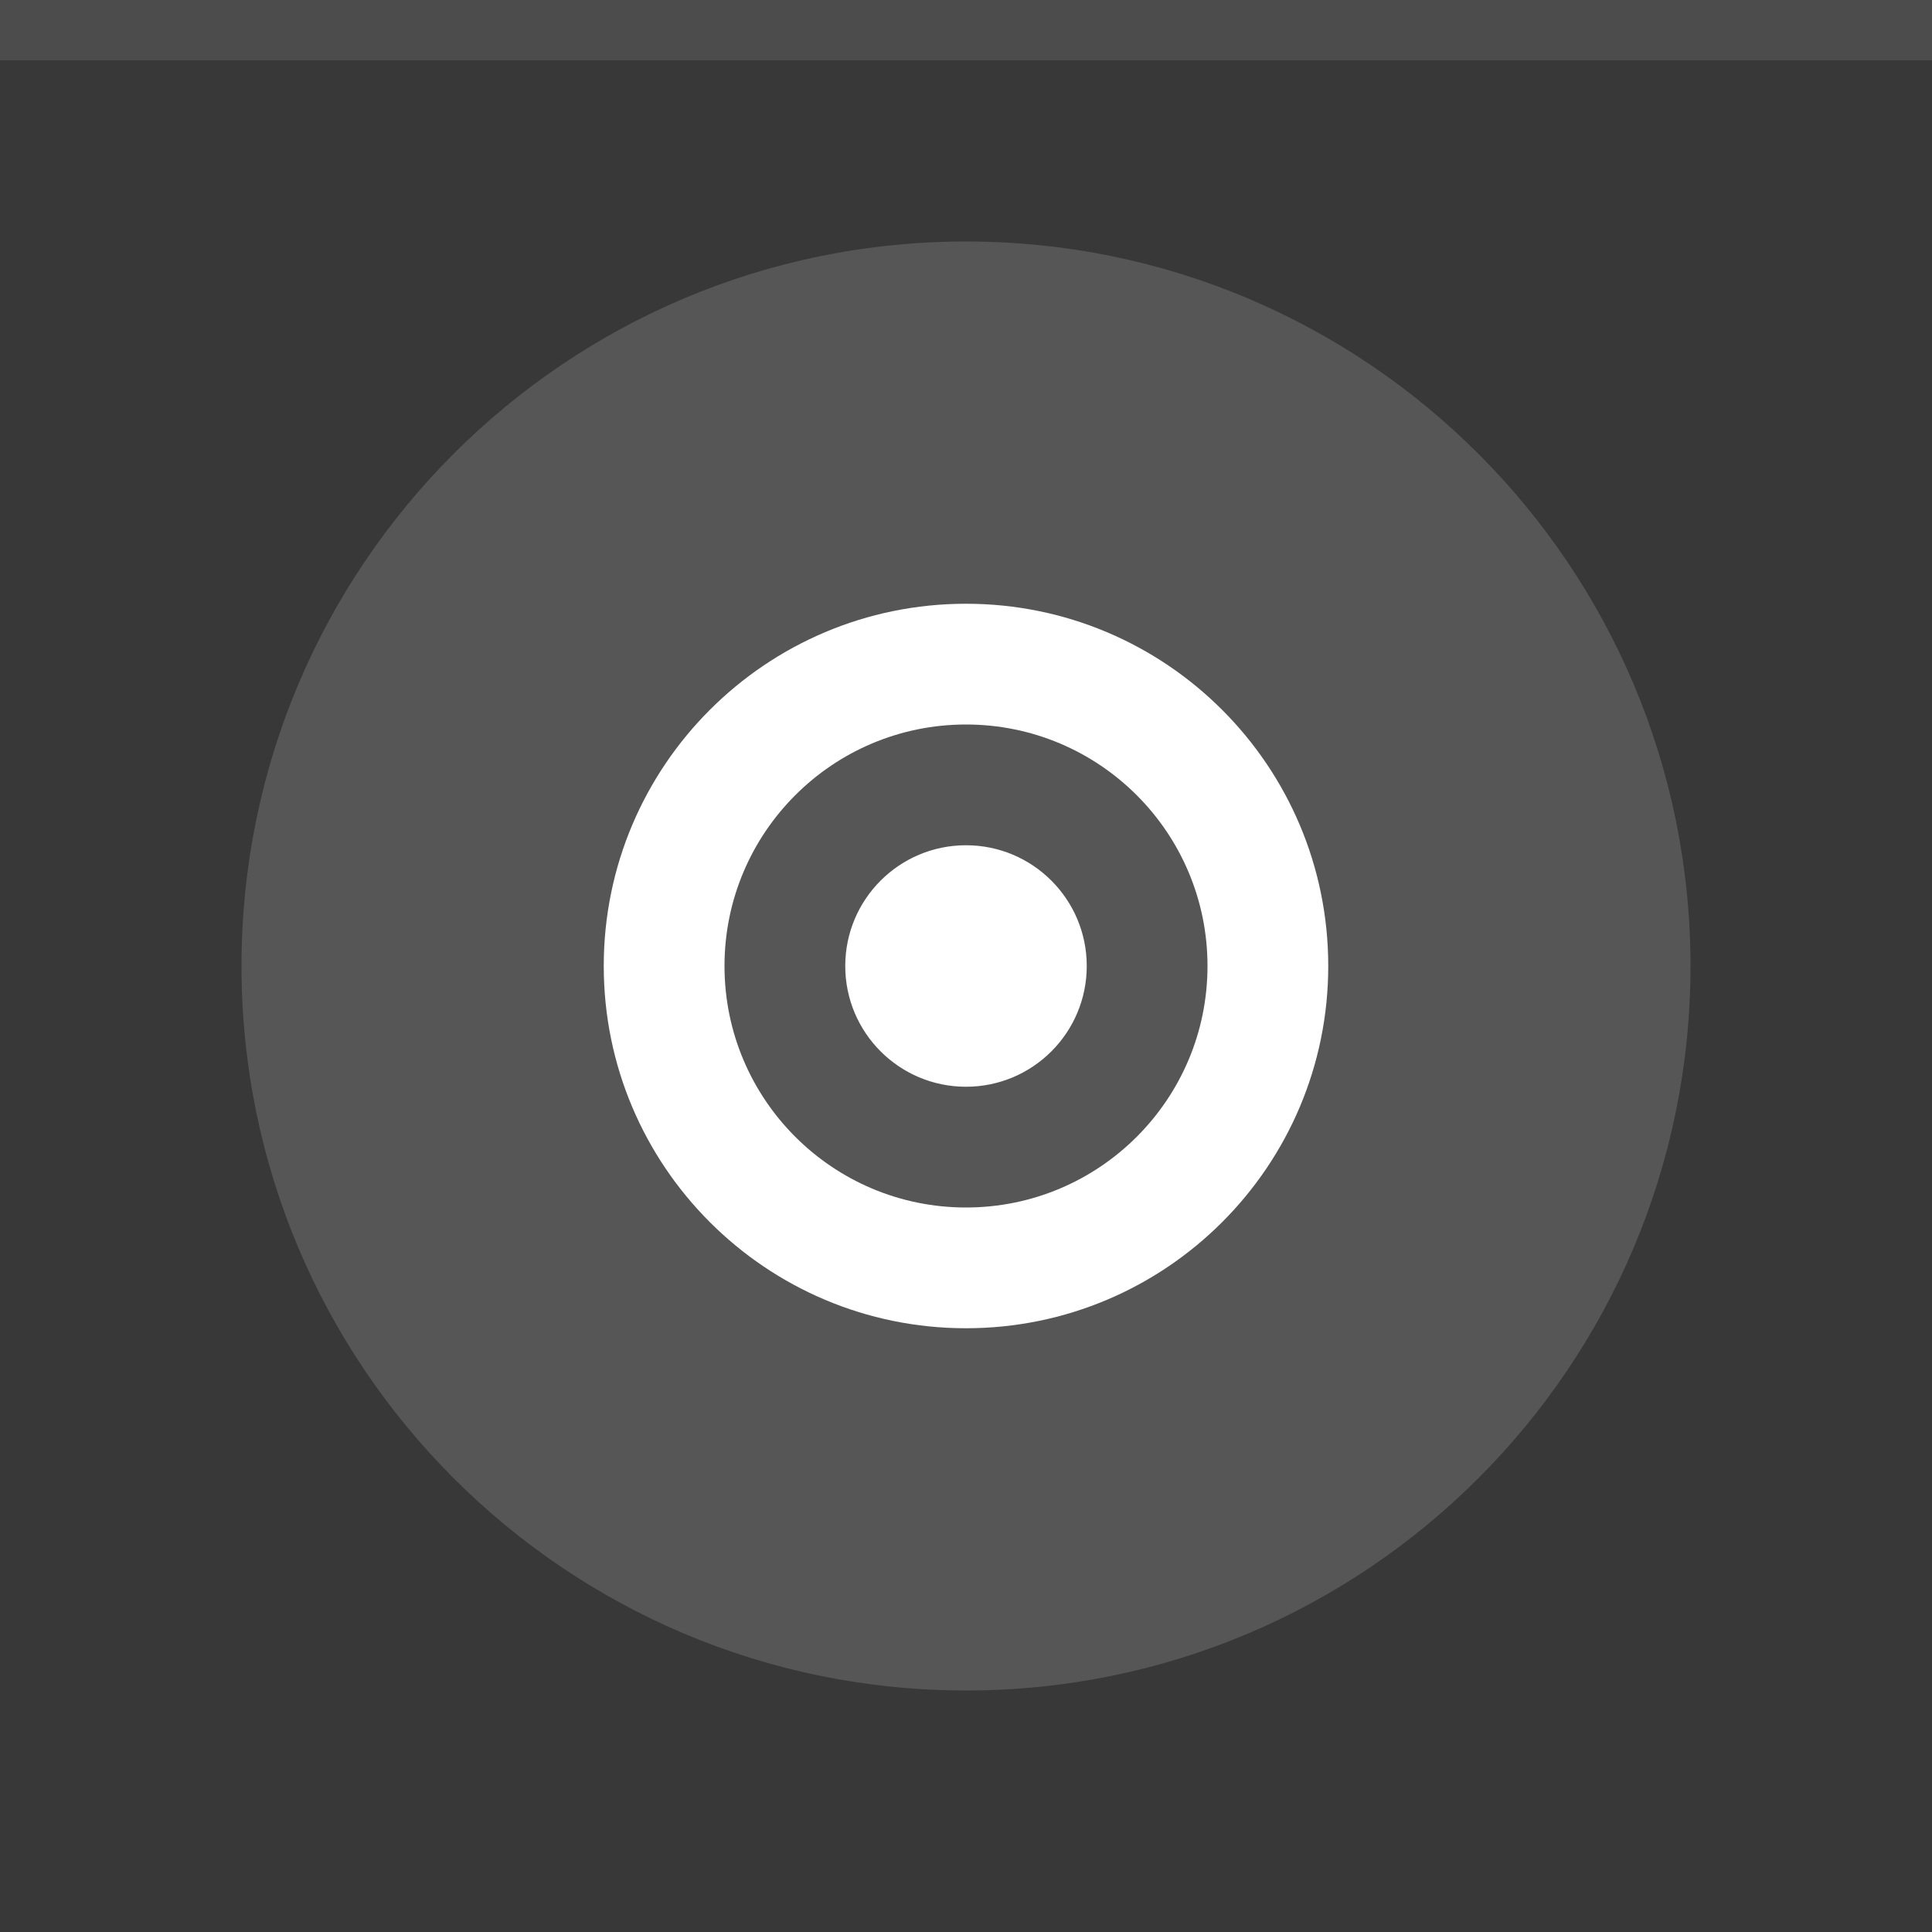
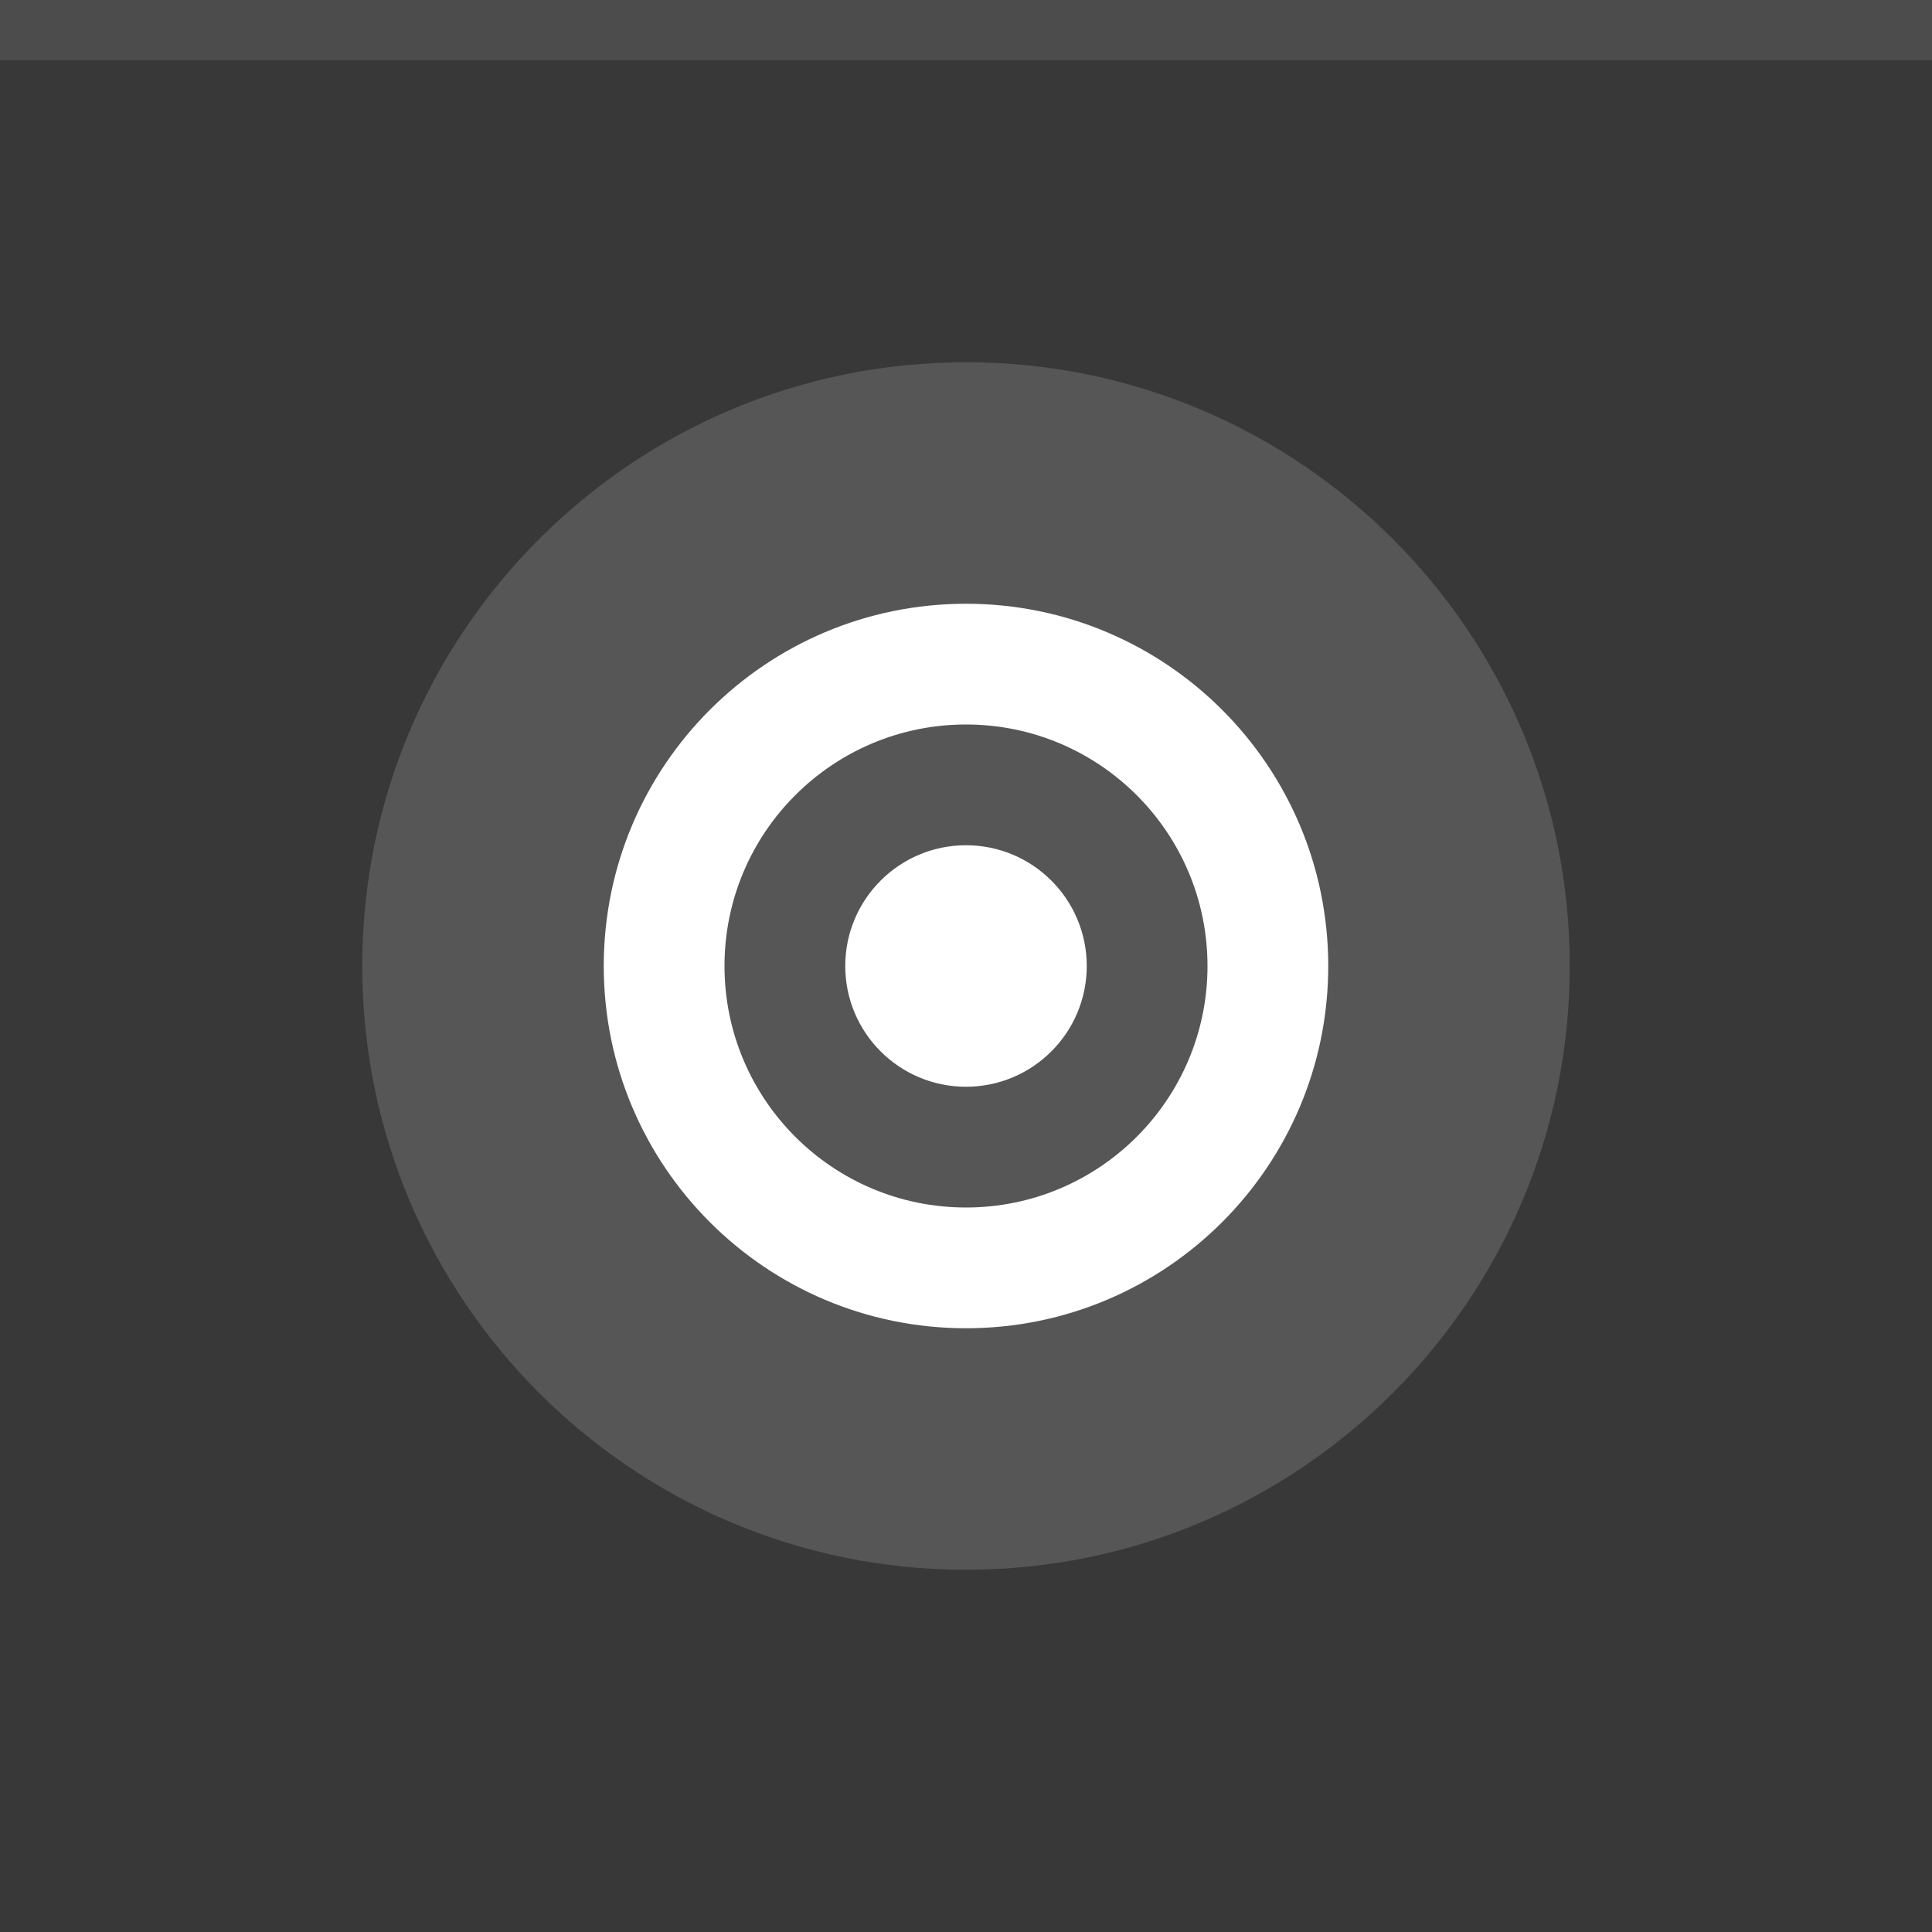
<svg xmlns="http://www.w3.org/2000/svg" width="32" height="32" viewBox="0 0 32 32">
  <rect width="32" height="32" fill="#383838" />
  <rect width="32" height="1" fill="#FFFFFF" fill-opacity="0.1" />
  <g fill="#FFFFFF">
-     <circle cx="16" cy="16" r="12" opacity="0.15" />
+     <circle cx="16" cy="16" r="10" opacity="0.15" />
    <path d="m16 10a6 6 0 0 0 -6 6 6 6 0 0 0 6 6 6 6 0 0 0 6 -6 6 6 0 0 0 -6 -6zm0 2a4 4 0 0 1 4 4 4 4 0 0 1 -4 4 4 4 0 0 1 -4 -4 4 4 0 0 1 4 -4zm0 2a2 2 0 0 0 -2 2 2 2 0 0 0 2 2 2 2 0 0 0 2 -2 2 2 0 0 0 -2 -2z" />
  </g>
</svg>
